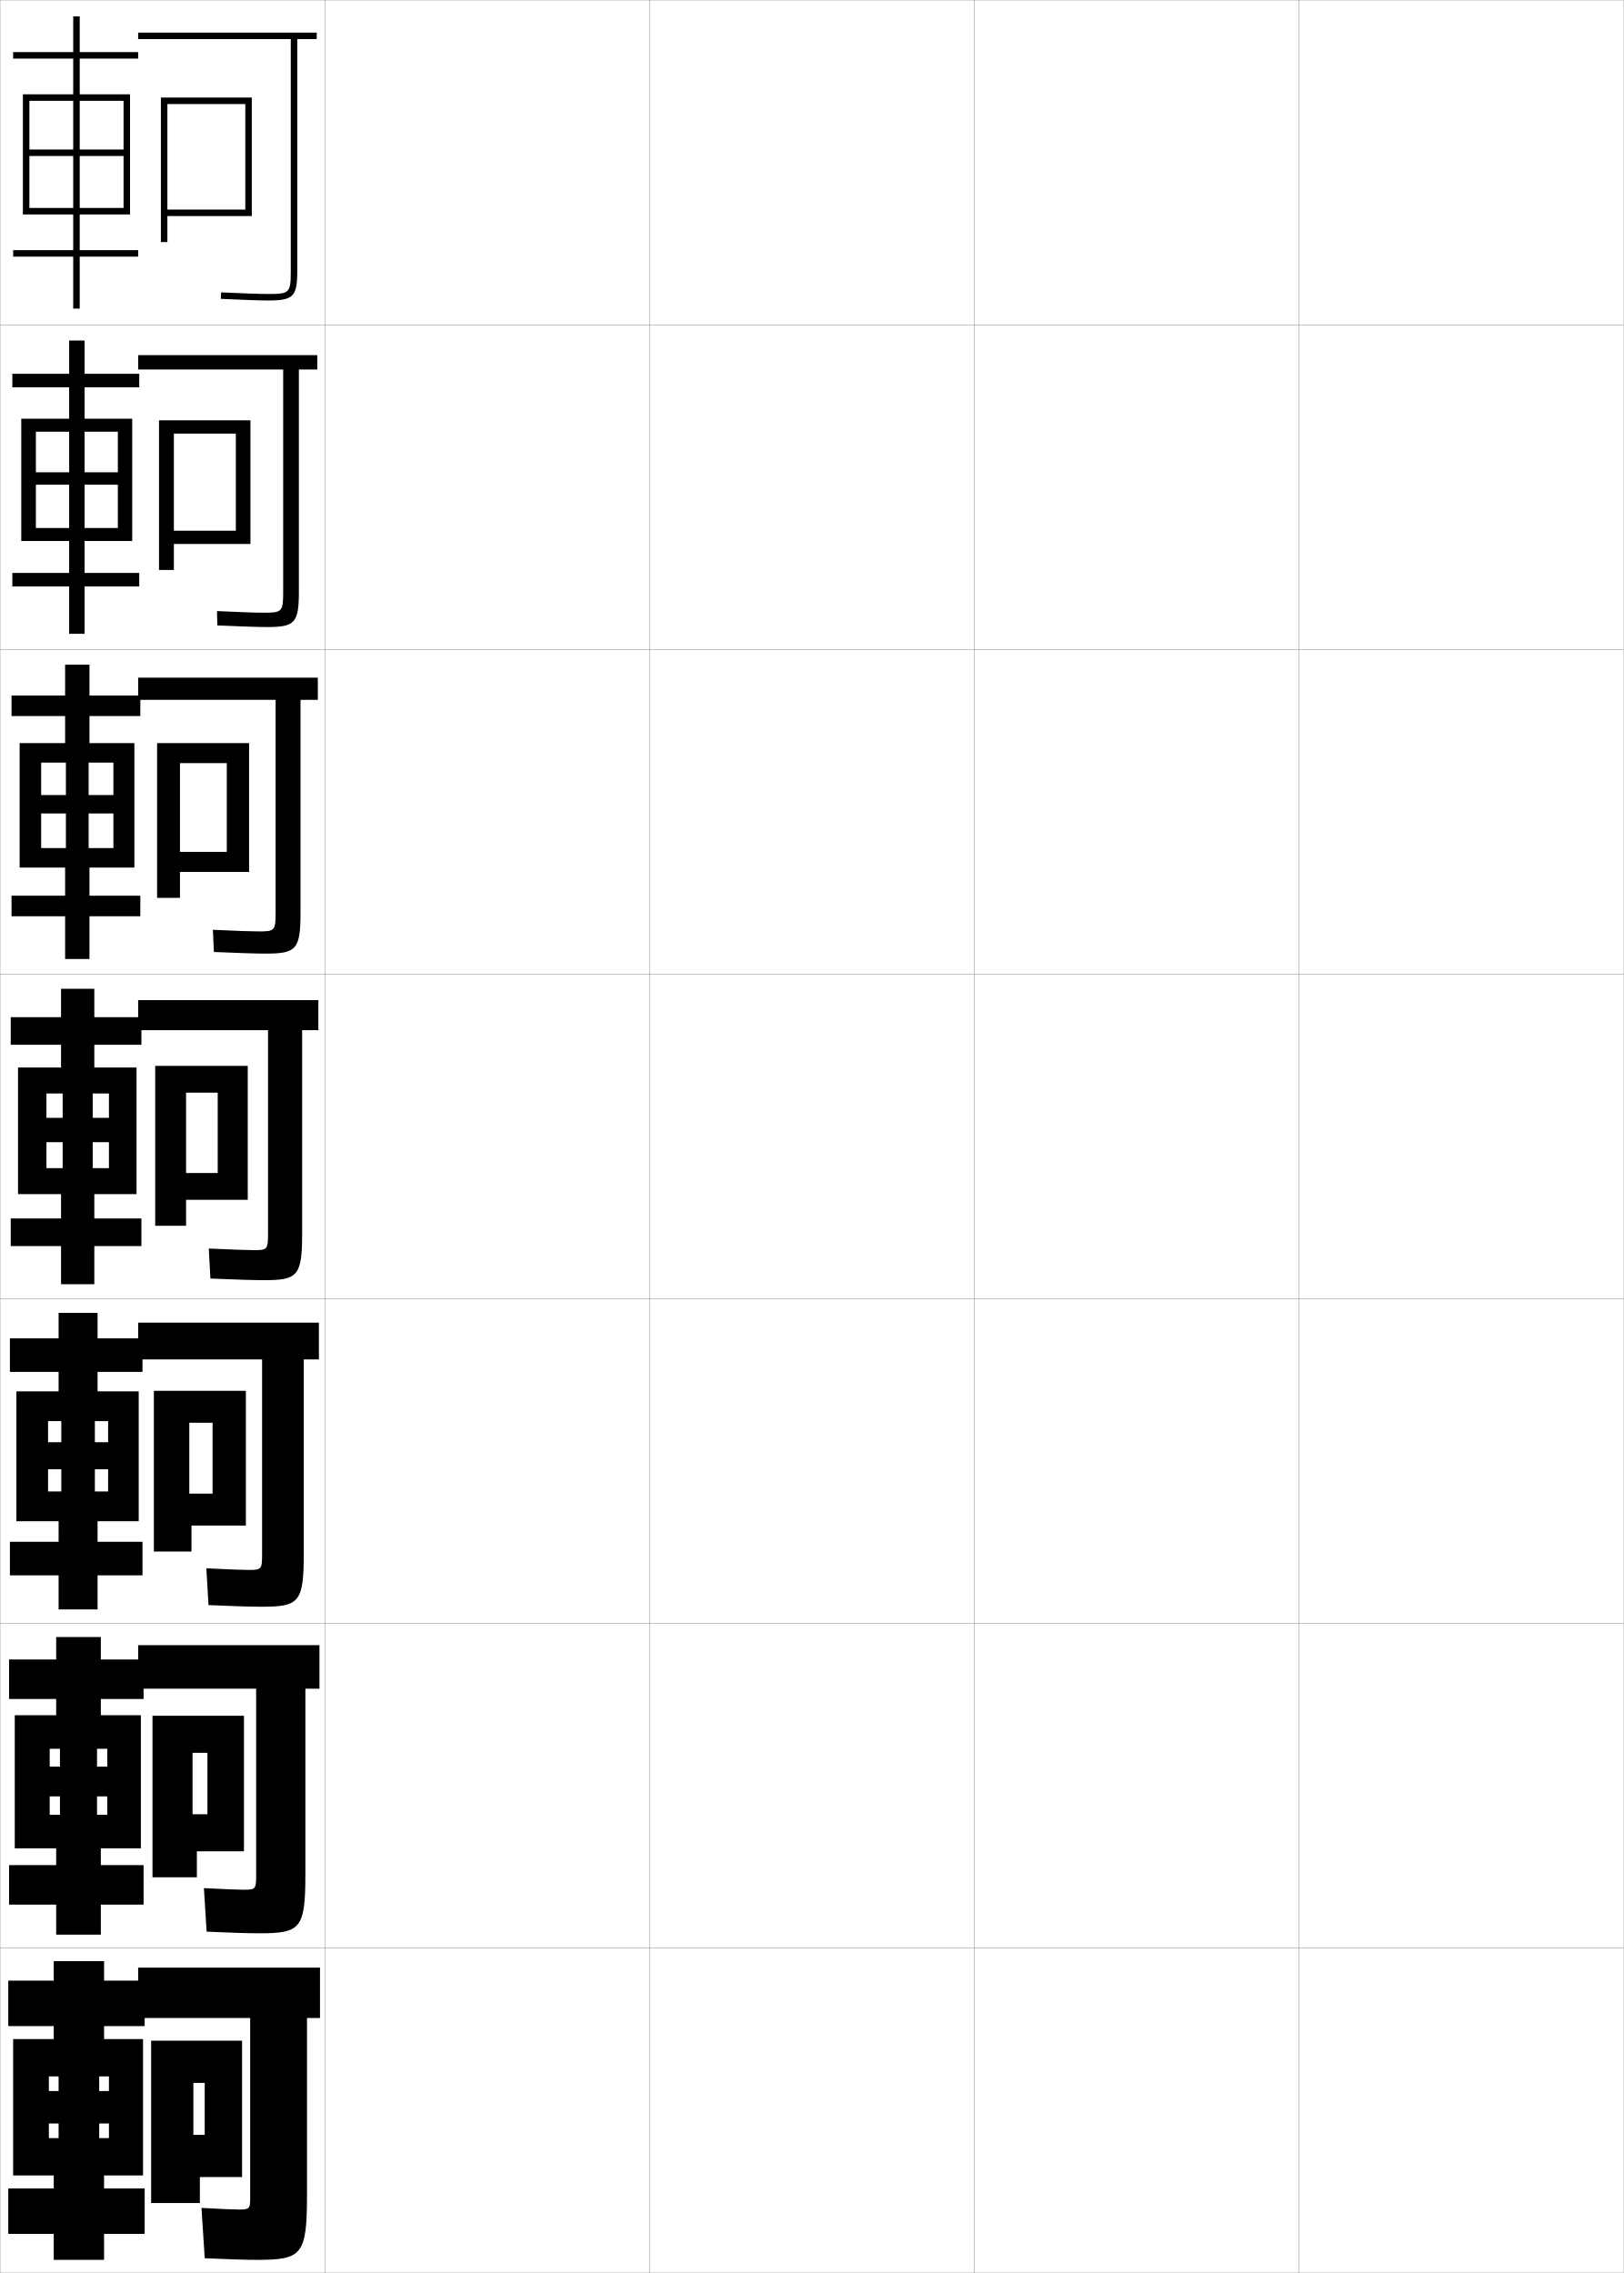
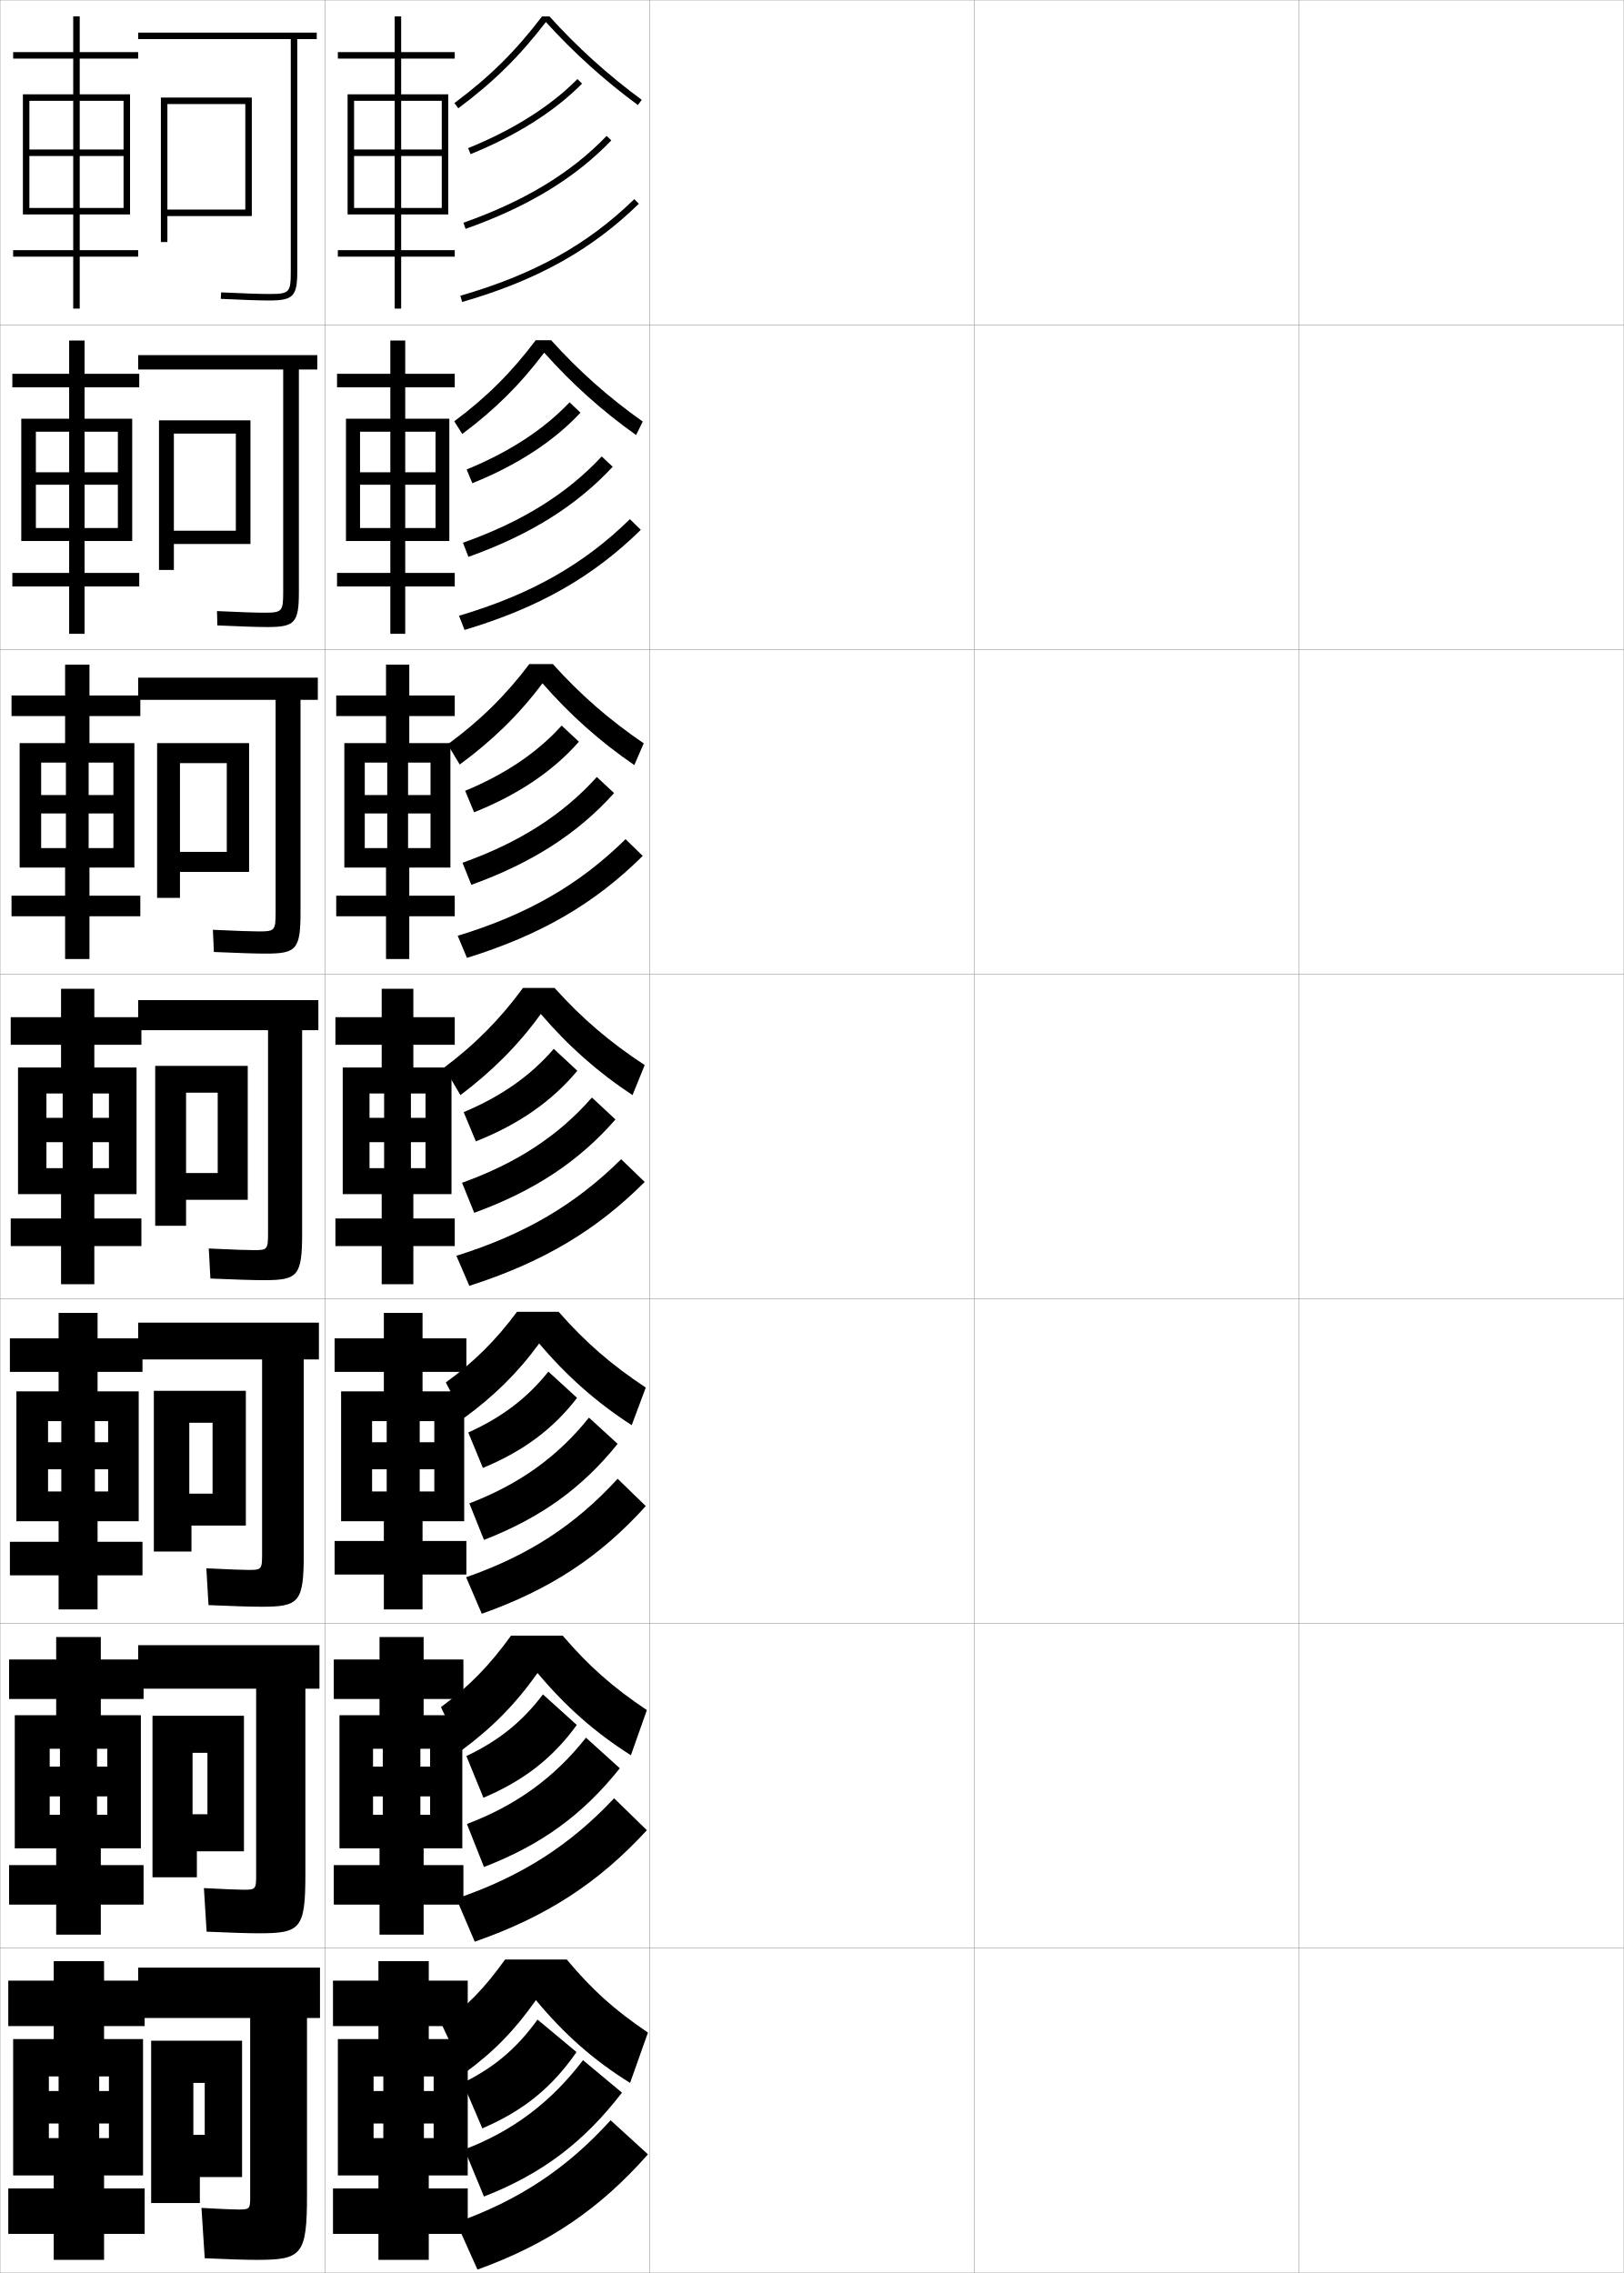
<svg xmlns="http://www.w3.org/2000/svg" width="500.1" height="700.1" viewBox="0 0 500.1 700.1" overflow="visible" enable-background="new 0 0 500.1 700.1" xml:space="preserve">
  <g id="glyphs">
    <g>
      <rect x="0.05" y="0.05" fill="none" stroke="#999999" stroke-width="0.1" width="100" height="100" />
      <rect x="0.05" y="100.05" fill="none" stroke="#999999" stroke-width="0.1" width="100" height="100" />
      <rect x="0.05" y="200.05" fill="none" stroke="#999999" stroke-width="0.1" width="100" height="100" />
      <rect x="0.05" y="300.05" fill="none" stroke="#999999" stroke-width="0.1" width="100" height="100" />
      <rect x="0.05" y="400.05" fill="none" stroke="#999999" stroke-width="0.1" width="100" height="100" />
      <rect x="0.05" y="500.05" fill="none" stroke="#999999" stroke-width="0.1" width="100" height="100" />
      <rect x="0.05" y="600.05" fill="none" stroke="#999999" stroke-width="0.1" width="100" height="100" />
      <rect x="100.05" y="0.05" fill="none" stroke="#999999" stroke-width="0.1" width="100" height="100" />
      <rect x="100.05" y="100.05" fill="none" stroke="#999999" stroke-width="0.1" width="100" height="100" />
      <rect x="100.05" y="200.05" fill="none" stroke="#999999" stroke-width="0.1" width="100" height="100" />
      <rect x="100.05" y="300.05" fill="none" stroke="#999999" stroke-width="0.1" width="100" height="100" />
      <rect x="100.05" y="400.05" fill="none" stroke="#999999" stroke-width="0.1" width="100" height="100" />
      <rect x="100.05" y="500.05" fill="none" stroke="#999999" stroke-width="0.1" width="100" height="100" />
      <rect x="100.05" y="600.05" fill="none" stroke="#999999" stroke-width="0.1" width="100" height="100" />
      <rect x="200.05" y="0.05" fill="none" stroke="#999999" stroke-width="0.1" width="100" height="100" />
      <rect x="200.05" y="100.05" fill="none" stroke="#999999" stroke-width="0.1" width="100" height="100" />
      <rect x="200.05" y="200.05" fill="none" stroke="#999999" stroke-width="0.1" width="100" height="100" />
      <rect x="200.05" y="300.05" fill="none" stroke="#999999" stroke-width="0.1" width="100" height="100" />
      <rect x="200.05" y="400.05" fill="none" stroke="#999999" stroke-width="0.1" width="100" height="100" />
      <rect x="200.05" y="500.05" fill="none" stroke="#999999" stroke-width="0.1" width="100" height="100" />
      <rect x="200.05" y="600.05" fill="none" stroke="#999999" stroke-width="0.1" width="100" height="100" />
      <rect x="300.05" y="0.05" fill="none" stroke="#999999" stroke-width="0.1" width="100" height="100" />
      <rect x="300.05" y="100.05" fill="none" stroke="#999999" stroke-width="0.1" width="100" height="100" />
      <rect x="300.05" y="200.05" fill="none" stroke="#999999" stroke-width="0.1" width="100" height="100" />
      <rect x="300.05" y="300.05" fill="none" stroke="#999999" stroke-width="0.1" width="100" height="100" />
      <rect x="300.05" y="400.05" fill="none" stroke="#999999" stroke-width="0.1" width="100" height="100" />
      <rect x="300.05" y="500.05" fill="none" stroke="#999999" stroke-width="0.1" width="100" height="100" />
      <rect x="300.05" y="600.05" fill="none" stroke="#999999" stroke-width="0.1" width="100" height="100" />
      <rect x="400.05" y="0.05" fill="none" stroke="#999999" stroke-width="0.1" width="100" height="100" />
      <rect x="400.05" y="100.05" fill="none" stroke="#999999" stroke-width="0.1" width="100" height="100" />
      <rect x="400.05" y="200.05" fill="none" stroke="#999999" stroke-width="0.1" width="100" height="100" />
      <rect x="400.05" y="300.05" fill="none" stroke="#999999" stroke-width="0.1" width="100" height="100" />
      <rect x="400.05" y="400.05" fill="none" stroke="#999999" stroke-width="0.1" width="100" height="100" />
      <rect x="400.05" y="500.05" fill="none" stroke="#999999" stroke-width="0.1" width="100" height="100" />
      <rect x="400.05" y="600.05" fill="none" stroke="#999999" stroke-width="0.1" width="100" height="100" />
    </g>
    <g>
      <path d="M97.55,10.05h-55v2h47v71.5c0,6.607-0.379,7-6.75,7      c-2.77,0-7.58-0.163-14.703-0.499l-0.094,1.998      c7.154,0.337,11.995,0.501,14.797,0.501c7.523,0,8.75-1.262,8.75-9v-71.5h6V10.05z" />
      <polygon points="51.55,30.05 49.55,30.05 49.55,74.55 51.55,74.55       51.55,66.55 77.55,66.55 77.55,30.05 51.55,30.05 51.55,32.05       75.55,32.05 75.55,64.55 51.55,64.55 " />
    </g>
    <g>
      <g>
        <path d="M87.216,182.299c0,6.084-0.331,6.417-5.917,6.417       c-2.502,0-6.979-0.148-14.469-0.5l0.104,4.416       c7.479,0.339,12.435,0.5,15.365,0.5c8.486,0,9.75-1.259,9.75-10.833v-68.5       h5.667v-4.417H42.549v4.417h44.667V182.299z" />
        <polygon points="53.549,129.466 48.966,129.466 48.966,175.549 53.549,175.549        53.549,167.55 77.133,167.55 77.133,129.466 53.549,129.466 53.549,133.55        72.633,133.55 72.633,163.466 53.549,163.466 " />
      </g>
      <g>
        <path d="M84.883,281.05c0,5.56-0.282,5.833-5.083,5.833       c-2.233,0-6.378-0.132-14.234-0.5l0.302,6.833       c7.804,0.342,12.875,0.5,15.933,0.5c9.448,0,10.75-1.257,10.75-12.667v-65.5       h5.333v-6.833H42.55v6.833h42.333V281.05z" />
        <polygon points="55.425,228.883 48.383,228.883 48.383,276.55 55.425,276.55        55.425,268.55 76.716,268.55 76.716,228.883 55.425,228.883 55.425,235.05        69.842,235.05 69.842,262.383 55.425,262.383 " />
      </g>
      <g>
        <path d="M82.55,379.8c0,5.035-0.234,5.25-4.25,5.25c-1.965,0-5.777-0.117-14-0.5l0.5,9.25       c8.129,0.344,13.315,0.5,16.5,0.5c10.411,0,11.75-1.255,11.75-14.5v-62.5h5v-9.25h-55.5v9.25h40V379.8       z" />
        <polygon points="57.3,328.3 47.8,328.3 47.8,377.55 57.3,377.55        57.3,369.55 76.3,369.55 76.3,328.3 57.3,328.3 57.3,336.55        67.05,336.55 67.05,361.3 57.3,361.3 " />
      </g>
      <g>
        <path d="M76.717,483.55c-1.81,0-5.737-0.135-13.167-0.5l0.667,11.334       c7.854,0.341,13.065,0.5,16.333,0.5c11.578,0,13-1.311,13-16.334v-59.834h4.667       v-11.332H42.55v11.332h38.167v60.168       C80.717,483.329,80.469,483.55,76.717,483.55z" />
        <polygon points="58.3,428.384 47.383,428.384 47.383,477.884 58.967,477.884        58.967,469.884 75.717,469.884 75.717,428.384 58.3,428.384 58.3,438.216        65.467,438.216 65.467,460.05 58.3,460.05 " />
      </g>
      <g>
        <path d="M75.133,582.05c-1.654,0-5.697-0.151-12.333-0.5l0.833,13.417       c7.58,0.339,12.815,0.5,16.167,0.5c12.745,0,14.25-1.364,14.25-18.167v-57.167h4.333       v-13.416H42.55v13.416h36.333v57.834       C78.883,581.823,78.622,582.05,75.133,582.05z" />
        <polygon points="59.3,528.467 46.966,528.467 46.966,578.217 60.633,578.217        60.633,570.217 75.133,570.217 75.133,528.467 59.3,528.467 59.3,539.883        63.883,539.883 63.883,558.8 59.3,558.8 " />
      </g>
    </g>
    <g>
      <path d="M73.55,680.55c-1.498,0-5.656-0.168-11.5-0.5l1,15.5c7.306,0.337,12.565,0.5,16,0.5      c13.911,0,15.5-1.419,15.5-20v-54.5h4v-15.5h-56v15.5h34.5v55.5      C77.05,680.317,76.774,680.55,73.55,680.55z" />
      <polygon points="59.55,628.55 46.55,628.55 46.55,678.55 61.55,678.55       61.55,670.55 74.55,670.55 74.55,628.55 59.55,628.55 59.55,641.55       63.05,641.55 63.05,657.55 59.55,657.55 " />
    </g>
    <polygon points="38.05,31.05 38.05,64.05 24.55,64.05 24.55,48.05      38.05,48.05 38.05,46.05 24.55,46.05 24.55,31.05 22.55,31.05      22.55,46.05 9.05,46.05 9.05,48.05 22.55,48.05 22.55,64.05      9.05,64.05 9.05,66.05 22.55,66.05 22.55,77.05 4.05,77.05      4.05,79.05 22.55,79.05 22.55,95.05 24.55,95.05 24.55,79.05      42.55,79.05 42.55,77.05 24.55,77.05 24.55,66.05 40.05,66.05      40.05,29.05 24.55,29.05 24.55,18.05 42.55,18.05 42.55,16.05      24.55,16.05 24.55,5.05 22.55,5.05 22.55,16.05 4.05,16.05      4.05,18.05 22.55,18.05 22.55,29.05 7.05,29.05 7.05,66.05      9.05,66.05 9.05,31.05 " />
    <g>
      <polygon points="36.299,132.966 36.299,162.633 26.05,162.633 26.05,149.3       36.299,149.3 36.299,145.466 26.05,145.466 26.05,132.966 21.299,132.966       21.299,145.466 11.049,145.466 11.049,149.3 21.299,149.3 21.299,162.633       11.049,162.633 11.049,166.633 21.299,166.633 21.299,176.466 3.8,176.466       3.8,180.633 21.299,180.633 21.299,195.216 26.049,195.216 26.049,180.633       42.883,180.633 42.883,176.466 26.049,176.466 26.049,166.633 40.716,166.633       40.716,128.966 26.049,128.966 26.049,119.299 42.883,119.299 42.883,115.133       26.049,115.133 26.049,104.883 21.299,104.883 21.299,115.133 3.8,115.133       3.8,119.299 21.299,119.299 21.299,128.966 6.55,128.966 6.55,166.633       11.049,166.633 11.049,132.966 " />
      <polygon points="34.925,234.883 34.925,261.216 27.3,261.216 27.3,250.55       34.925,250.55 34.925,244.883 27.3,244.883 27.3,234.883 20.299,234.883       20.299,244.883 12.675,244.883 12.675,250.55 20.299,250.55 20.299,261.216       12.675,261.216 12.675,267.216 20.05,267.216 20.05,275.883 3.55,275.883       3.55,282.216 20.05,282.216 20.05,295.383 27.55,295.383 27.55,282.216       43.216,282.216 43.216,275.883 27.55,275.883 27.55,267.216 41.383,267.216       41.383,228.883 27.55,228.883 27.55,220.55 43.216,220.55 43.216,214.216       27.55,214.216 27.55,204.716 20.05,204.716 20.05,214.216 3.55,214.216       3.55,220.55 20.05,220.55 20.05,228.883 6.05,228.883 6.05,267.216       12.675,267.216 12.675,234.883 " />
      <polygon points="33.55,336.8 33.55,359.8 28.55,359.8 28.55,351.8       33.55,351.8 33.55,344.3 28.55,344.3 28.55,336.8 19.3,336.8       19.3,344.3 14.3,344.3 14.3,351.8 19.3,351.8 19.3,359.8       14.3,359.8 14.3,367.8 18.8,367.8 18.8,375.3 3.3,375.3       3.3,383.8 18.8,383.8 18.8,395.55 29.05,395.55 29.05,383.8       43.55,383.8 43.55,375.3 29.05,375.3 29.05,367.8 42.05,367.8       42.05,328.8 29.05,328.8 29.05,321.8 43.55,321.8 43.55,313.3       29.05,313.3 29.05,304.55 18.8,304.55 18.8,313.3 3.3,313.3       3.3,321.8 18.8,321.8 18.8,328.8 5.55,328.8 5.55,367.8       14.3,367.8 14.3,336.8 " />
      <polygon points="33.3,437.716 33.3,459.384 29.217,459.384 29.217,452.55       33.3,452.55 33.3,444.216 29.217,444.216 29.217,437.716 18.883,437.716       18.883,444.216 14.8,444.216 14.8,452.55 18.883,452.55 18.883,459.384       14.8,459.384 14.8,468.55 18.05,468.55 18.05,474.884 3.05,474.884       3.05,485.216 18.05,485.216 18.05,495.716 30.05,495.716 30.05,485.216       43.883,485.216 43.883,474.884 30.05,474.884 30.05,468.55 42.717,468.55       42.717,428.55 30.05,428.55 30.05,422.55 43.883,422.55 43.883,412.216       30.05,412.216 30.05,404.384 18.05,404.384 18.05,412.216 3.05,412.216       3.05,422.55 18.05,422.55 18.05,428.55 5.05,428.55 5.05,468.55       14.8,468.55 14.8,437.716 " />
      <polygon points="33.05,538.633 33.05,558.967 29.883,558.967 29.883,553.3       33.05,553.3 33.05,544.133 29.883,544.133 29.883,538.633 18.466,538.633       18.466,544.133 15.3,544.133 15.3,553.3 18.466,553.3 18.466,558.967       15.3,558.967 15.3,569.3 17.3,569.3 17.3,574.467 2.8,574.467       2.8,586.633 17.3,586.633 17.3,595.883 31.05,595.883 31.05,586.633       44.216,586.633 44.216,574.467 31.05,574.467 31.05,569.3 43.383,569.3       43.383,528.3 31.05,528.3 31.05,523.3 44.216,523.3 44.216,511.133       31.05,511.133 31.05,504.217 17.3,504.217 17.3,511.133 2.8,511.133       2.8,523.3 17.3,523.3 17.3,528.3 4.55,528.3 4.55,569.3       15.3,569.3 15.3,538.633 " />
    </g>
    <polygon points="33.55,639.55 33.55,658.55 30.55,658.55 30.55,654.05      33.55,654.05 33.55,644.05 30.55,644.05 30.55,639.55 18.05,639.55      18.05,644.05 15.05,644.05 15.05,654.05 18.05,654.05 18.05,658.55      15.05,658.55 15.05,670.05 16.55,670.05 16.55,674.05 2.55,674.05      2.55,688.05 16.55,688.05 16.55,696.05 32.05,696.05 32.05,688.05      44.55,688.05 44.55,674.05 32.05,674.05 32.05,670.05 44.05,670.05      44.05,628.05 32.05,628.05 32.05,624.05 44.55,624.05 44.55,610.05      32.05,610.05 32.05,604.05 16.55,604.05 16.55,610.05 2.55,610.05      2.55,624.05 16.55,624.05 16.55,628.05 4.05,628.05 4.05,670.05      15.05,670.05 15.05,639.55 " />
+     <g>
+       <path d="M166.941,5.05c-8.233,10.793-16.084,18.558-26.989,26.699l1.195,1.602      c10.883-8.123,18.769-15.897,26.974-26.568      c8.458,9.335,17.972,17.945,28.336,25.573l1.186-1.611      c-10.405-7.657-19.96-16.302-28.419-25.694H166.941z" />
+       <path d="M144.175,45.623l0.75,1.854c14.063-5.688,25.938-13.2,34.337-21.725      l-1.425-1.404C169.628,32.679,157.987,40.036,144.175,45.623z" />
+       <path d="M142.718,68.606l0.664,1.887c19.083-6.729,33.767-15.644,44.89-27.252      l-1.443-1.383C175.926,53.234,161.497,61.983,142.718,68.606z" />
+       <path d="M141.772,91.089l0.555,1.922c22.94-6.617,39.724-15.944,54.42-30.244      l-1.395-1.434C180.904,75.392,164.38,84.568,141.772,91.089z" />
+     </g>
+     <g>
+       <path d="M166.55,312.3c8.384,9.81,17.648,18.015,28.25,25l3.75-9.25      c-10.778-7.074-19.317-14.38-27.75-23.75h-9.75c-6.817,9.383-14.877,17.521-24.25,24.5l5,8.5      C151.139,330.267,159.535,322.095,166.55,312.3z" />
+       <path d="M142.8,342.55l3.75,9c13.334-5.286,23.514-12.438,31.25-21.75l-7.25-6.75      C163.465,331.268,154.524,337.621,142.8,342.55z" />
+       <path d="M142.3,364.3l3.75,9.25c18.433-6.714,32.215-15.804,43.5-28.75l-7.25-6.75      C171.991,349.848,159.072,358.286,142.3,364.3z" />
+       <path d="M140.55,386.8l4,9.25c22.566-7.266,39.01-16.984,54-32l-7.25-7      C177.159,371.038,161.603,380.186,140.55,386.8z" />
+     </g>
+     <g>
+       <path d="M165.55,515.3c8.586,10.248,17.703,18.334,28.75,25.333l4.917-13.916      c-10.564-7.092-17.818-13.494-25.917-22.917h-15.917      c-6.719,9.318-13.134,15.834-21.584,22l6.333,13.333      C151.451,532.25,158.645,525.038,165.55,515.3z" />
+       <path d="M143.633,540.883l5.25,12.833c12.443-5.264,21.387-12.246,28.75-22.416      l-10.417-9.417C160.891,530.238,153.742,536.079,143.633,540.883z" />
+       <path d="M143.8,561.8l5.25,13.25c17.843-6.882,30.556-16.245,41.833-30.417      l-10.417-9.416C170.824,547.407,159.138,556.003,143.8,561.8z" />
+       <path d="M140.55,584.8l5.667,13.25c22.122-7.698,38.183-18.195,53-34.333      l-10.083-9.834C175.459,568.439,160.465,578.01,140.55,584.8z" />
+     </g>
+     <g>
+       <path d="M167.074,210.46c8.409,9.651,17.756,17.992,28.279,25.191l2.895-6.704      c-10.654-7.269-19.532-15.02-27.973-24.398h-7.261      c-7.289,9.658-15.279,17.512-25.163,24.733l3.732,6.201      C151.436,228.231,159.662,220.35,167.074,210.46z" />
+       <path d="M143.258,243.574l2.75,6.618c13.577-5.42,24.321-12.691,32.279-21.741      l-5.308-4.968C165.519,231.738,155.679,238.426,143.258,243.574z" />
+       <path d="M142.439,265.735l2.721,6.795c18.649-6.719,32.732-15.75,43.963-28.25      l-5.315-4.961C173.303,250.977,159.881,259.519,142.439,265.735z" />
+       <path d="M140.958,288.229l2.852,6.807c22.691-7.049,39.248-16.638,54.14-31.415      l-5.298-5.145C178.408,272.489,162.528,281.646,140.958,288.229z" />
+     </g>
+     <g>
+       <path d="M167.597,108.621c8.433,9.493,17.864,17.968,28.307,25.382l2.04-4.158      c-10.529-7.463-19.746-15.661-28.196-25.046h-4.771      c-7.463,9.925-15.08,17.51-25.076,24.966l2.463,3.901      C152.337,126.205,160.086,118.602,167.597,108.621z" />
+       <path d="M143.716,144.599l1.75,4.235c13.82-5.554,25.129-12.946,33.308-21.733      l-3.366-3.186C167.573,132.208,156.833,139.231,143.716,144.599z" />
+       <path d="M142.578,167.171l1.692,4.341c18.867-6.725,33.25-15.697,44.427-27.751      l-3.379-3.172C174.614,152.105,160.688,160.751,142.578,167.171z" />
+       <path d="M141.365,189.659l1.703,4.365c22.816-6.833,39.486-16.292,54.28-30.83      l-3.346-3.289C179.656,173.94,163.454,183.107,141.365,189.659z" />
+     </g>
+     <g>
+       <path d="M165.05,616.05c8.688,10.468,17.73,18.493,29,25.5l5.5-15.5      c-10.457-7.101-17.069-13.051-25-22.5h-19c-6.436,8.97-11.805,14.452-19.5,20l7,15      C152.06,631.959,158.421,625.453,165.05,616.05z" />
+       <path d="M142.55,641.55l6,14c12.646-5.431,21.439-12.56,29-23.5l-12-10      C159.202,630.803,152.493,636.619,142.55,641.55z" />
+       <path d="M143.05,662.05l6,14.5c18.188-7.134,30.822-16.866,42.5-32l-12-10      C169.846,647.281,158.298,656.199,143.05,662.05z" />
+       <path d="M140.55,684.55l6.5,14.5c21.898-7.914,37.77-18.801,52.5-35.5l-11.5-10.5      C174.608,667.89,159.896,677.672,140.55,684.55z" />
+     </g>
+     <polygon points="136.05,31.05 136.05,64.05 123.55,64.05 123.55,48.05      136.05,48.05 136.05,46.05 123.55,46.05 123.55,31.05 121.55,31.05      121.55,46.05 109.05,46.05 109.05,48.05 121.55,48.05 121.55,64.05      109.05,64.05 109.05,66.05 121.55,66.05 121.55,77.05 104.05,77.05      104.05,79.05 121.55,79.05 121.55,95.05 123.55,95.05 123.55,79.05      140.05,79.05 140.05,77.05 123.55,77.05 123.55,66.05 138.05,66.05      138.05,29.05 123.55,29.05 123.55,18.05 140.05,18.05 140.05,16.05      123.55,16.05 123.55,5.05 121.55,5.05 121.55,16.05 104.05,16.05      104.05,18.05 121.55,18.05 121.55,29.05 107.05,29.05 107.05,66.05      109.05,66.05 109.05,31.05 " />
+     <g>
+       <polygon points="134.133,132.966 134.133,162.633 124.8,162.633 124.8,149.3       134.133,149.3 134.133,145.466 124.8,145.466 124.8,132.966 120.216,132.966       120.216,145.466 110.883,145.466 110.883,149.3 120.216,149.3 120.216,162.633       110.883,162.633 110.883,166.633 120.216,166.633 120.216,176.466 103.8,176.466       103.8,180.633 120.216,180.633 120.216,195.216 124.8,195.216 124.8,180.633       140.05,180.633 140.05,176.466 124.8,176.466 124.8,166.633 138.383,166.633       138.383,128.966 124.8,128.966 124.8,119.299 140.05,119.299 140.05,115.133       124.8,115.133 124.8,104.883 120.216,104.883 120.216,115.133 103.8,115.133       103.8,119.299 120.216,119.299 120.216,128.966 106.55,128.966 106.55,166.633       110.883,166.633 110.883,132.966 " />
+       <polygon points="132.591,234.883 132.591,261.216 125.675,261.216 125.675,250.55       132.591,250.55 132.591,244.883 125.675,244.883 125.675,234.883 119.258,234.883       119.258,244.883 112.341,244.883 112.341,250.55 119.258,250.55 119.258,261.216       112.341,261.216 112.341,267.216 118.883,267.216 118.883,275.883 103.55,275.883       103.55,282.216 118.883,282.216 118.883,295.383 126.05,295.383 126.05,282.216       140.05,282.216 140.05,275.883 126.05,275.883 126.05,267.216 138.716,267.216       138.716,228.883 126.05,228.883 126.05,220.55 140.05,220.55 140.05,214.216       126.05,214.216 126.05,204.716 118.883,204.716 118.883,214.216 103.55,214.216       103.55,220.55 118.883,220.55 118.883,228.883 106.05,228.883 106.05,267.216       112.341,267.216 112.341,234.883 " />
+       <polygon points="131.05,336.8 131.05,359.8 126.55,359.8 126.55,351.8       131.05,351.8 131.05,344.3 126.55,344.3 126.55,336.8 118.3,336.8       118.3,344.3 113.8,344.3 113.8,351.8 118.3,351.8 118.3,359.8       113.8,359.8 113.8,367.8 117.55,367.8 117.55,375.3 103.3,375.3       103.3,383.8 117.55,383.8 117.55,395.55 127.3,395.55 127.3,383.8       140.05,383.8 140.05,375.3 127.3,375.3 127.3,367.8 139.05,367.8       139.05,328.8 127.3,328.8 127.3,321.8 140.05,321.8 140.05,313.3       127.3,313.3 127.3,304.55 117.55,304.55 117.55,313.3 103.3,313.3       103.3,321.8 117.55,321.8 117.55,328.8 105.55,328.8 105.55,367.8       113.8,367.8 113.8,336.8 " />
+     </g>
+     <polygon points="133.758,437.716 133.758,459.384 129.258,459.384 129.258,452.55      133.758,452.55 133.758,444.216 129.258,444.216 129.258,437.716 119.092,437.716      119.092,444.216 114.592,444.216 114.592,452.55 119.092,452.55 119.092,459.384      114.592,459.384 114.592,468.55 118.217,468.55 118.217,474.634 103.05,474.634      103.05,484.966 118.217,484.966 118.217,495.716 130.133,495.716 130.133,484.966      143.633,484.966 143.633,474.634 130.133,474.634 130.133,468.55 142.967,468.55      142.967,428.55 130.133,428.55 130.133,422.55 143.633,422.55 143.633,412.216      130.133,412.216 130.133,404.384 118.217,404.384 118.217,412.216 103.05,412.216      103.05,422.55 118.217,422.55 118.217,428.55 105.05,428.55 105.05,468.55      114.592,468.55 114.592,437.716 " />
+     <polygon points="132.467,538.633 132.467,558.967 129.467,558.967 129.467,553.3      132.467,553.3 132.467,544.133 129.467,544.133 129.467,538.633 117.883,538.633      117.883,544.133 114.883,544.133 114.883,553.3 117.883,553.3 117.883,558.967      114.883,558.967 114.883,569.3 116.883,569.3 116.883,574.467 102.8,574.467      102.8,586.633 116.883,586.633 116.883,595.883 130.467,595.883 130.467,586.633      142.717,586.633 142.717,574.467 130.467,574.467 130.467,569.3 142.383,569.3      142.383,528.3 130.467,528.3 130.467,523.3 142.717,523.3 142.717,511.133      130.467,511.133 130.467,504.217 116.883,504.217 116.883,511.133 102.8,511.133      102.8,523.3 116.883,523.3 116.883,528.3 104.55,528.3 104.55,569.3      114.883,569.3 114.883,538.633 " />
+     <polygon points="133.55,639.55 133.55,658.55 130.55,658.55 130.55,654.05      133.55,654.05 133.55,644.05 130.55,644.05 130.55,639.55 118.05,639.55      118.05,644.05 115.05,644.05 115.05,654.05 118.05,654.05 118.05,658.55      115.05,658.55 115.05,670.05 116.55,670.05 116.55,674.05 102.55,674.05      102.55,688.05 116.55,688.05 116.55,696.05 132.05,696.05 132.05,688.05      144.05,688.05 144.05,674.05 132.05,674.05 132.05,670.05 144.05,670.05      144.05,628.05 132.05,628.05 132.05,624.05 144.05,624.05 144.05,610.05      132.05,610.05 132.05,604.05 116.55,604.05 116.55,610.05 102.55,610.05      102.55,624.05 116.55,624.05 116.55,628.05 104.05,628.05 104.05,670.05      115.05,670.05 115.05,639.55 " />
+     <g>
+       <path d="M166.05,413.8c8.485,10.029,17.676,18.174,28.5,25.166l4.333-11.582      c-10.671-7.084-18.567-13.938-26.833-23.334h-12.833      c-6.473,8.748-13.395,15.602-21.917,21.75l5.667,10.916      C151.908,430.187,159.379,422.966,166.05,413.8z" />
+       <path d="M144.217,441.216l4.5,10.917c12.458-5.155,21.702-12.062,29-21.583l-8.833-8.084      C162.439,430.538,154.708,436.478,144.217,441.216z" />
+       <path d="M144.55,463.05l4.5,11.25c17.5-6.798,30.282-16.024,41.167-29.584l-8.834-8.082      C171.798,448.628,159.977,457.145,144.55,463.05z" />
+       <path d="M143.55,485.8l4.833,11.25c21.091-7.482,36.432-17.59,50.5-33.166      l-8.666-8.418C177.149,469.739,162.796,479.098,143.55,485.8z" />
+     </g>
  </g>
</svg>
